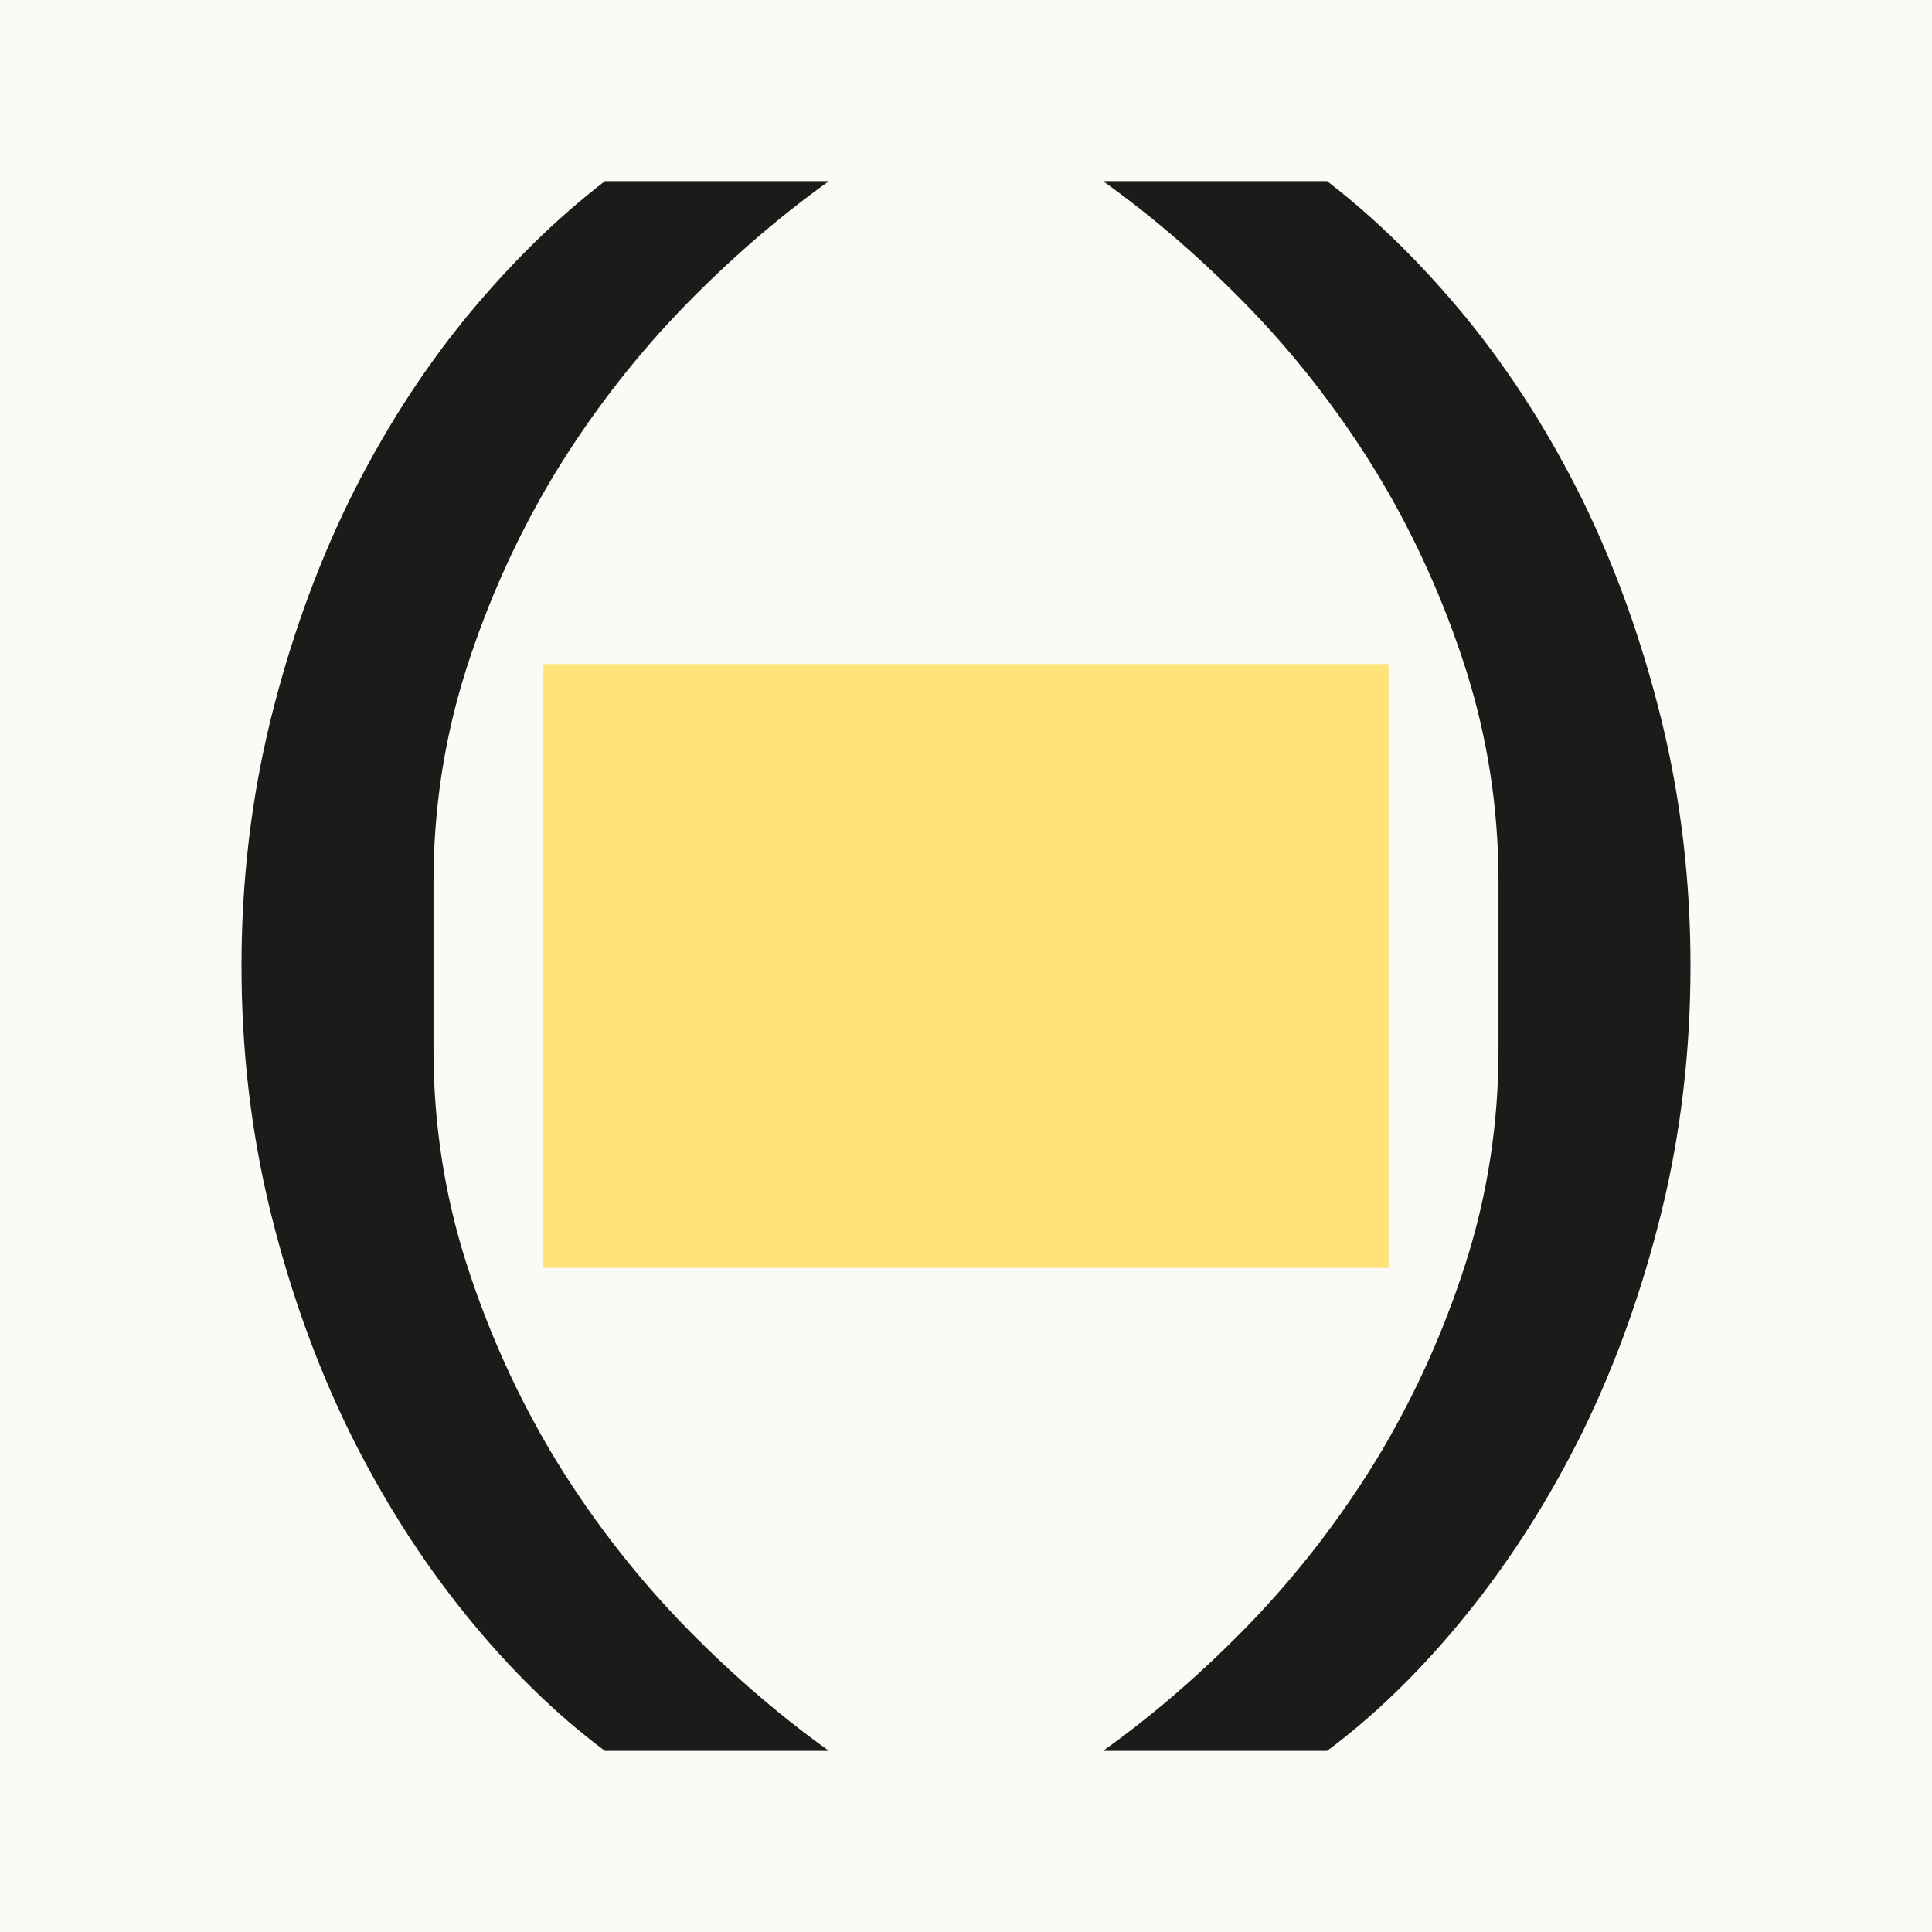
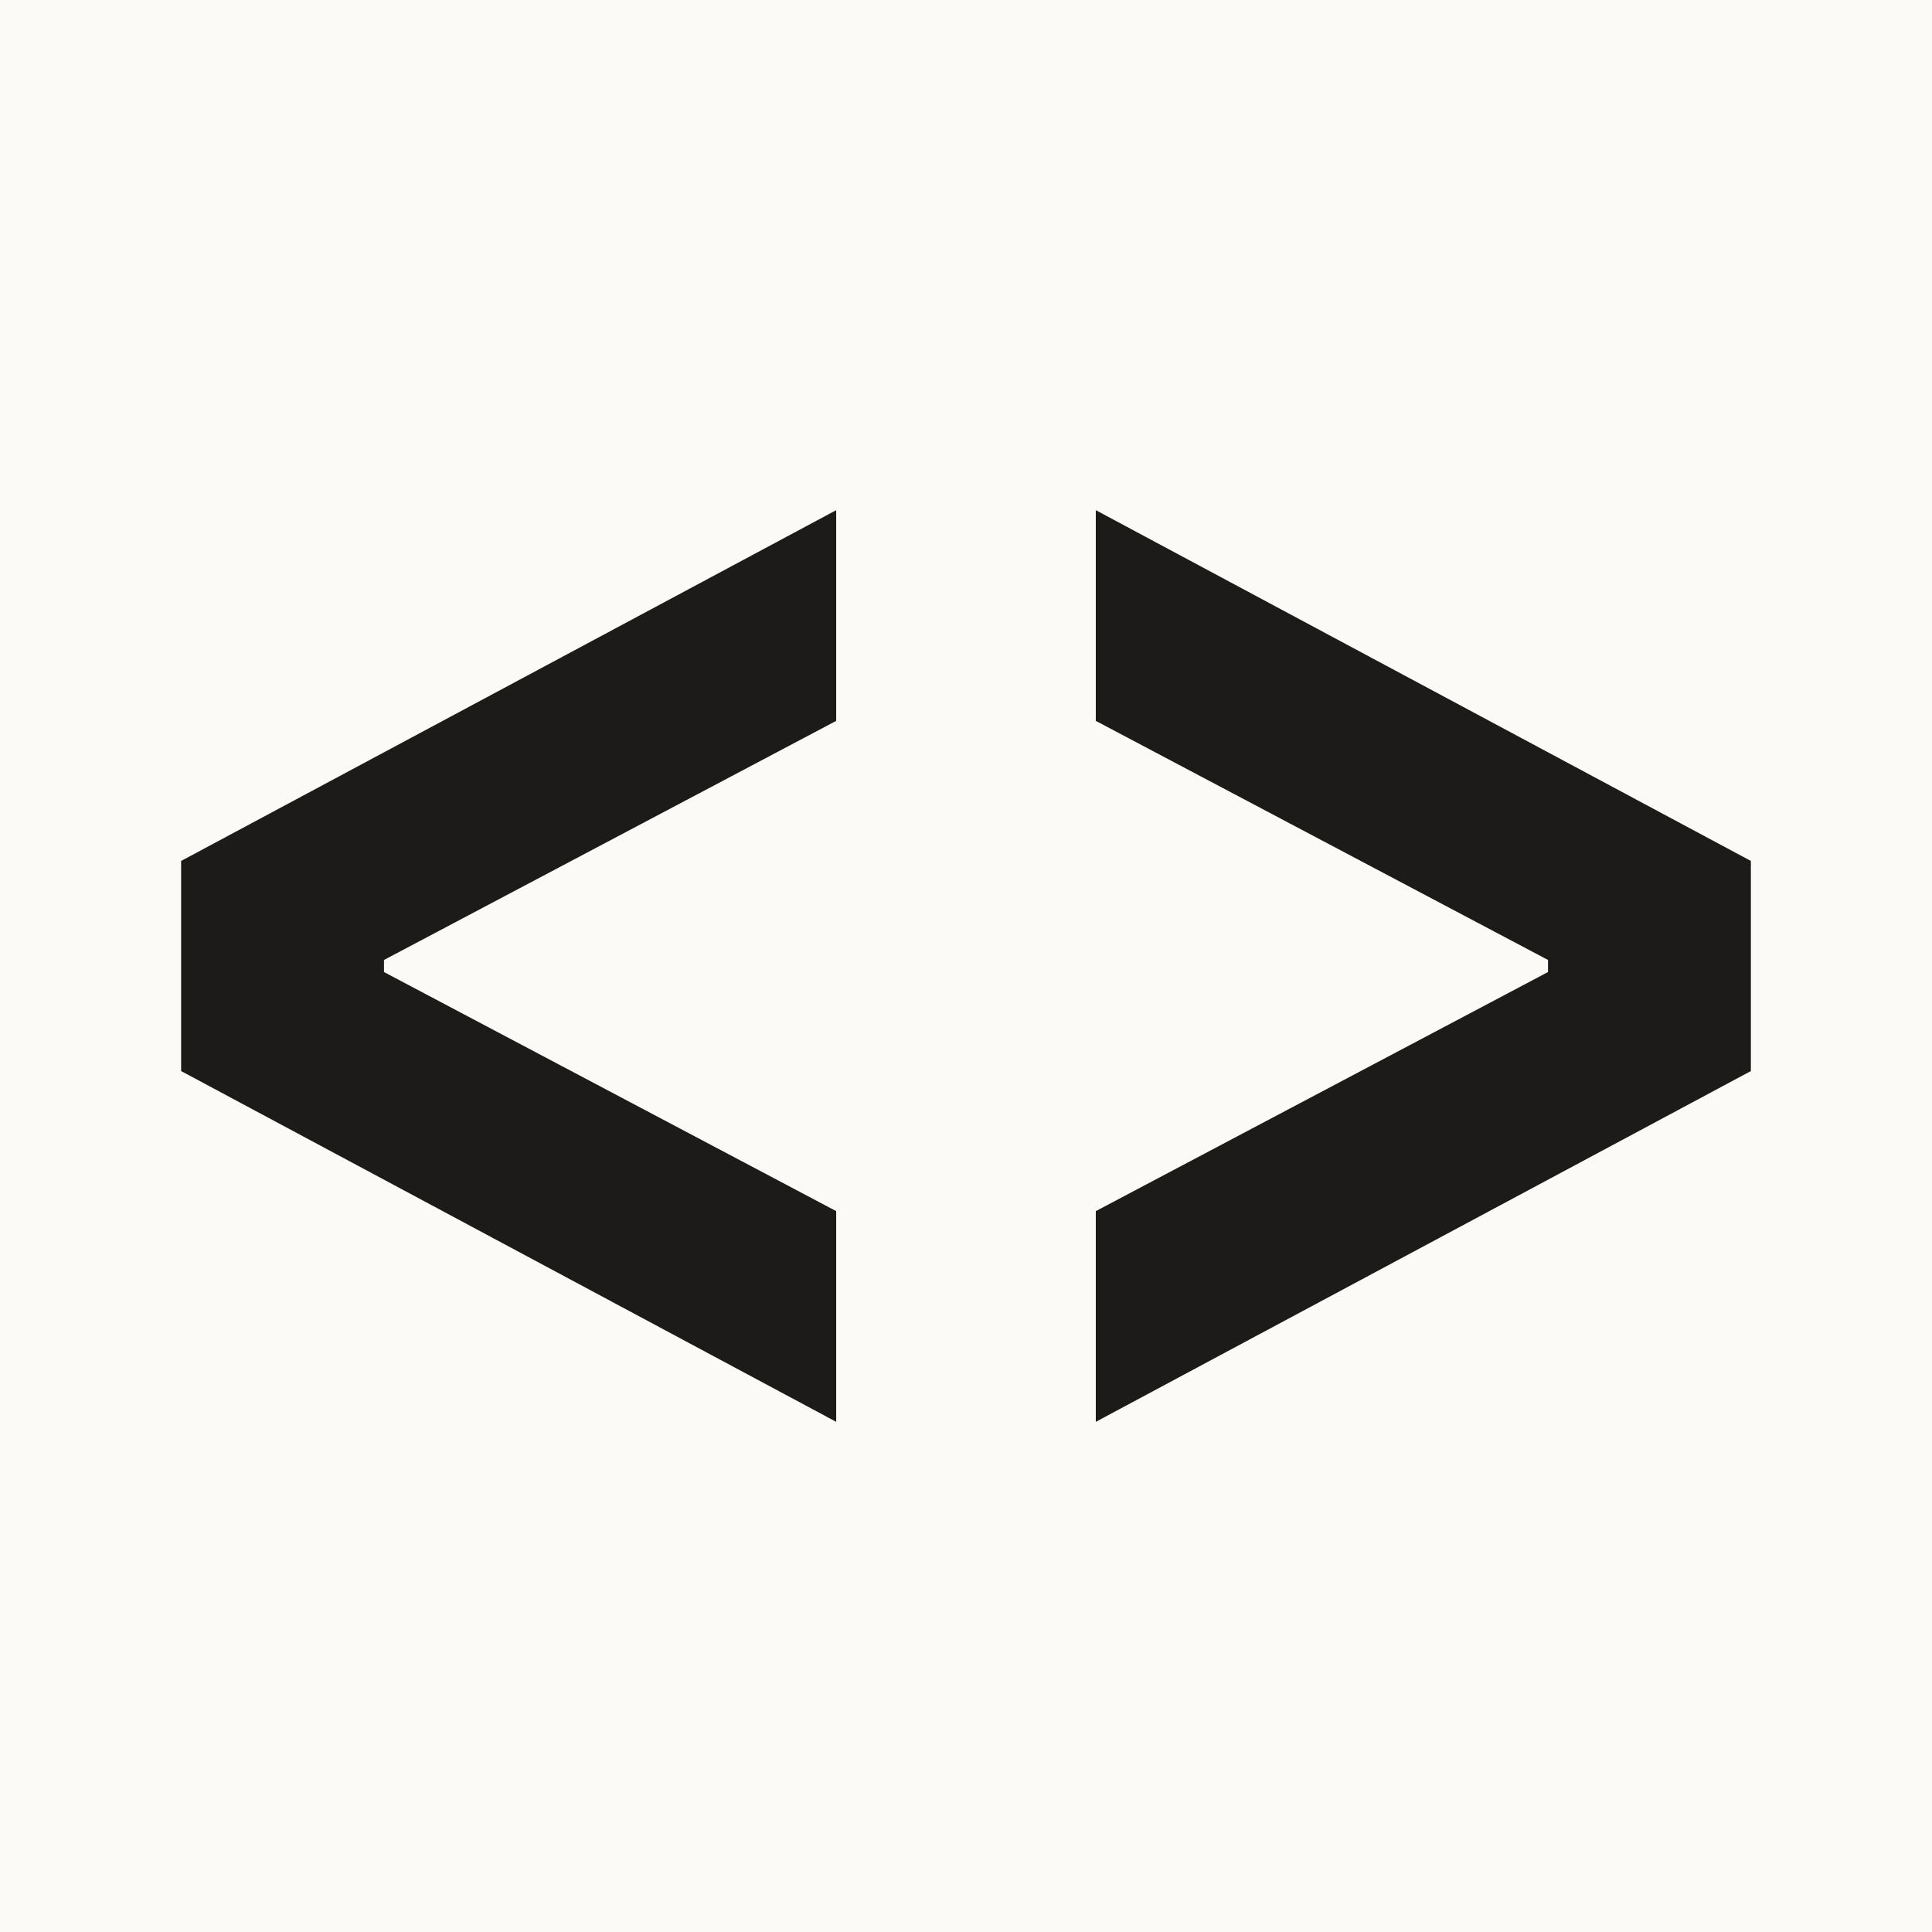
<svg xmlns="http://www.w3.org/2000/svg" viewBox="0 0 32 32">
  <rect width="32" height="32" fill="#fbfaf7" />
-   <rect x="9" y="11" width="14" height="10" fill="#ffe27a" />
-   <path d="M4 16Q4 13.89 4.48 11.93Q4.96 9.98 5.78 8.3Q6.61 6.62 7.71 5.27Q8.81 3.93 10.02 3H13.73Q12.43 3.93 11.24 5.17Q10.05 6.42 9.15 7.91Q8.26 9.4 7.72 11.09Q7.18 12.79 7.18 14.61V17.39Q7.18 19.21 7.72 20.91Q8.26 22.6 9.15 24.09Q10.05 25.58 11.24 26.83Q12.43 28.07 13.73 29H10.02Q8.81 28.1 7.71 26.74Q6.61 25.38 5.78 23.7Q4.96 22.02 4.48 20.07Q4 18.11 4 16ZM28 16Q28 18.11 27.52 20.07Q27.04 22.02 26.22 23.7Q25.39 25.38 24.29 26.74Q23.19 28.1 21.98 29H18.27Q19.57 28.07 20.76 26.83Q21.95 25.58 22.85 24.09Q23.74 22.6 24.28 20.91Q24.82 19.21 24.82 17.39V14.61Q24.82 12.79 24.28 11.09Q23.74 9.4 22.85 7.91Q21.95 6.42 20.76 5.17Q19.57 3.93 18.27 3H21.98Q23.19 3.93 24.29 5.27Q25.39 6.62 26.22 8.3Q27.04 9.98 27.52 11.93Q28 13.89 28 16Z" fill="#1c1b19" />
+   <path d="M3 17.74V14.26L13.85 8.45V11.94L6.36 15.9V16.1L13.85 20.06V23.55ZM18.15 20.06 25.64 16.1V15.9L18.15 11.94V8.45L29 14.26V17.74L18.15 23.55Z" fill="#1c1b19" />
</svg>
